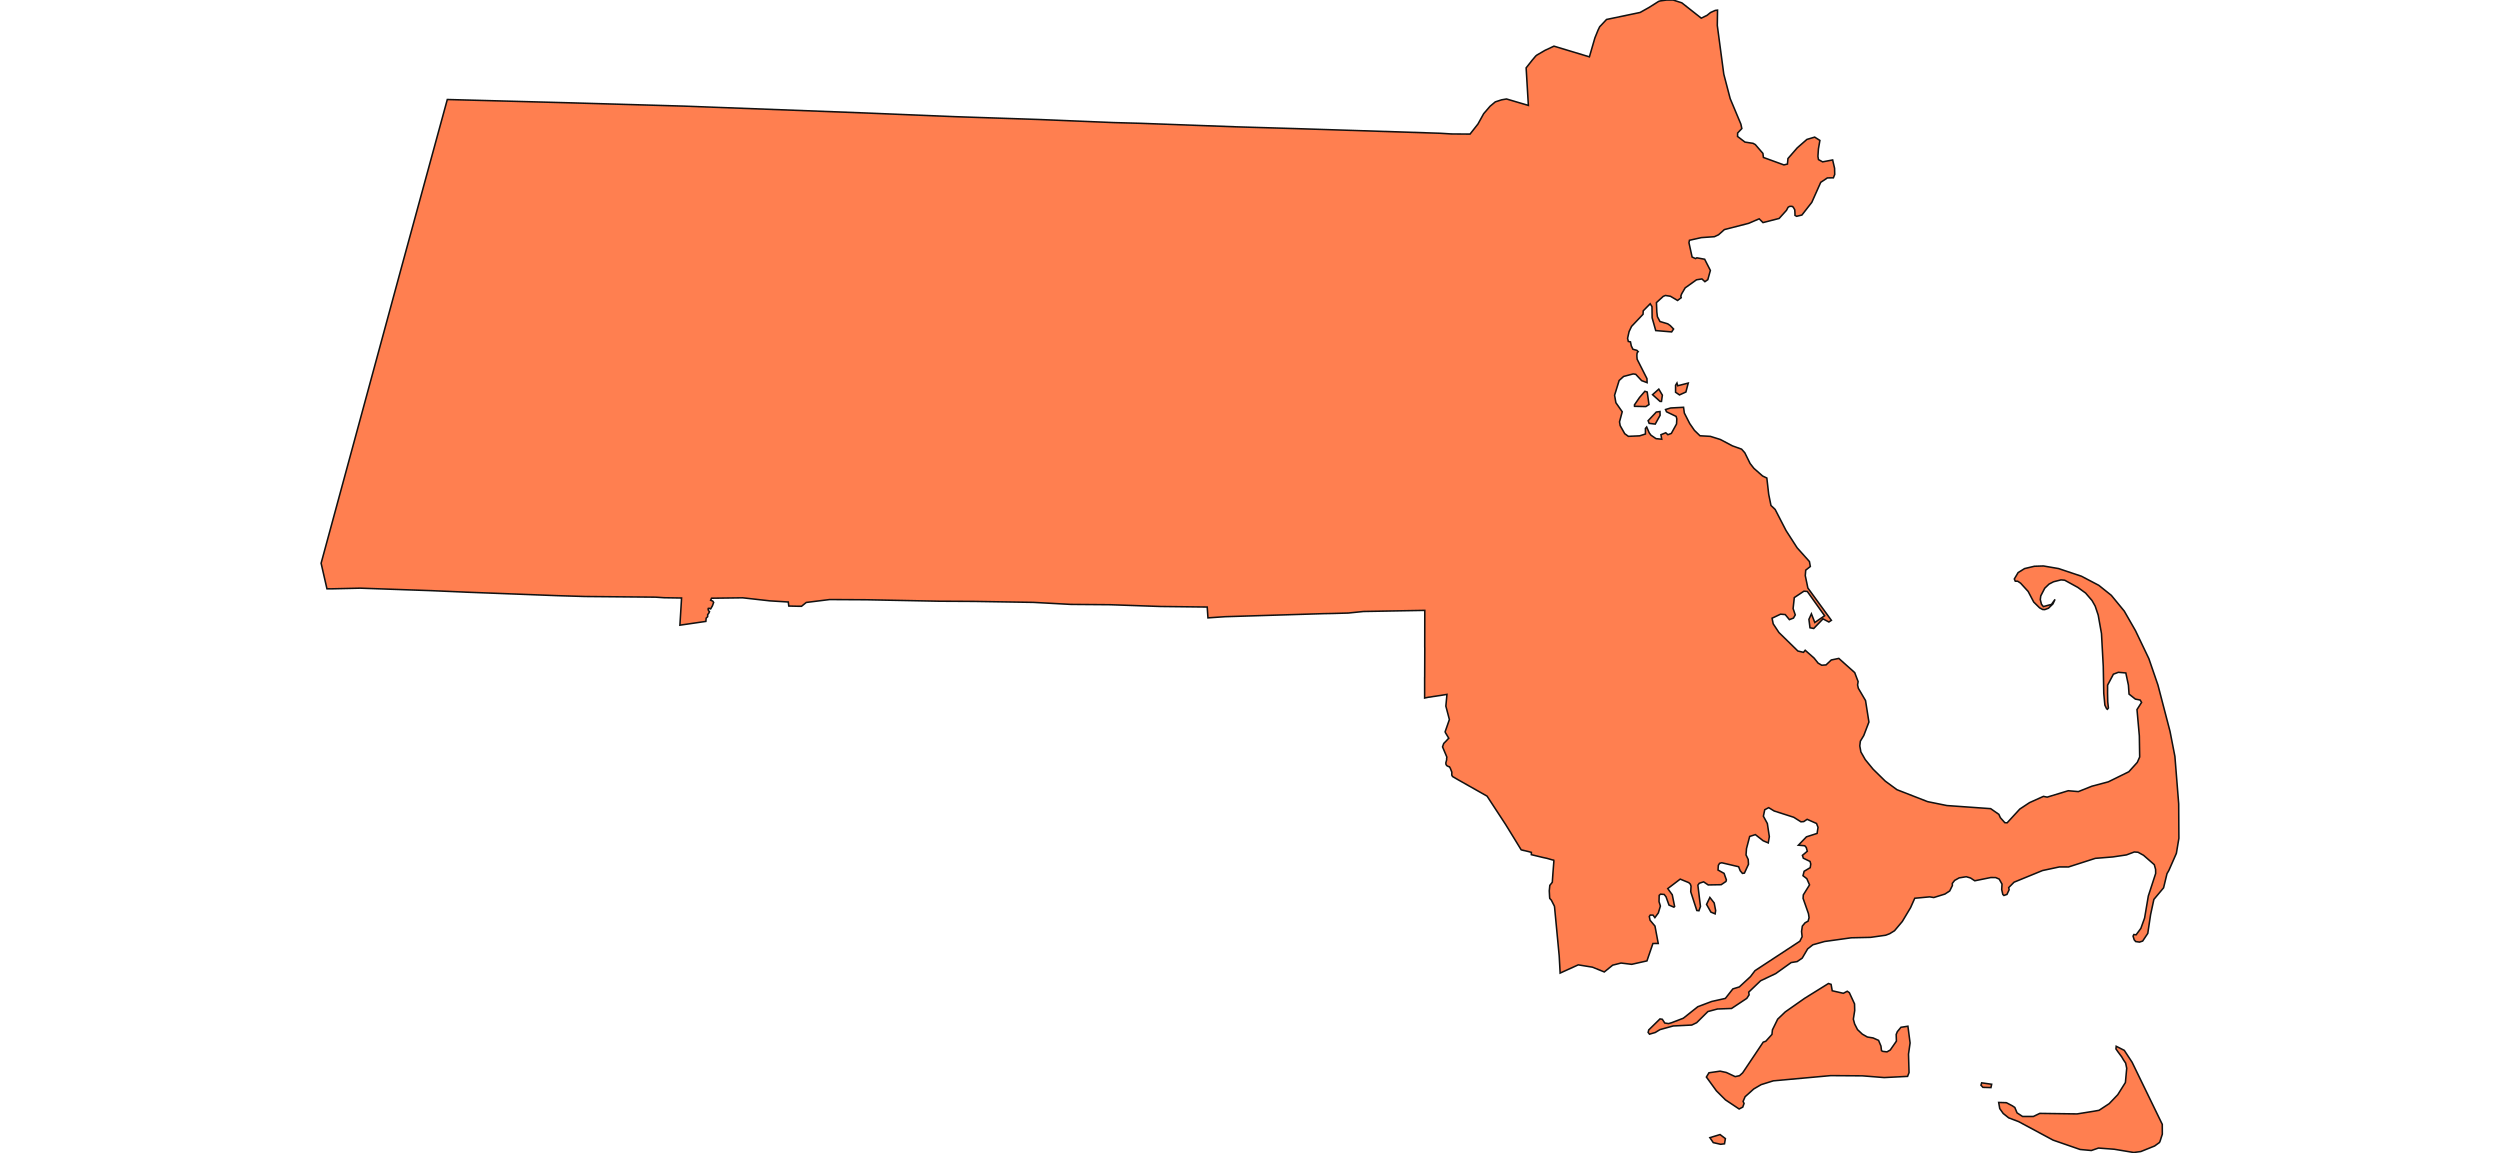
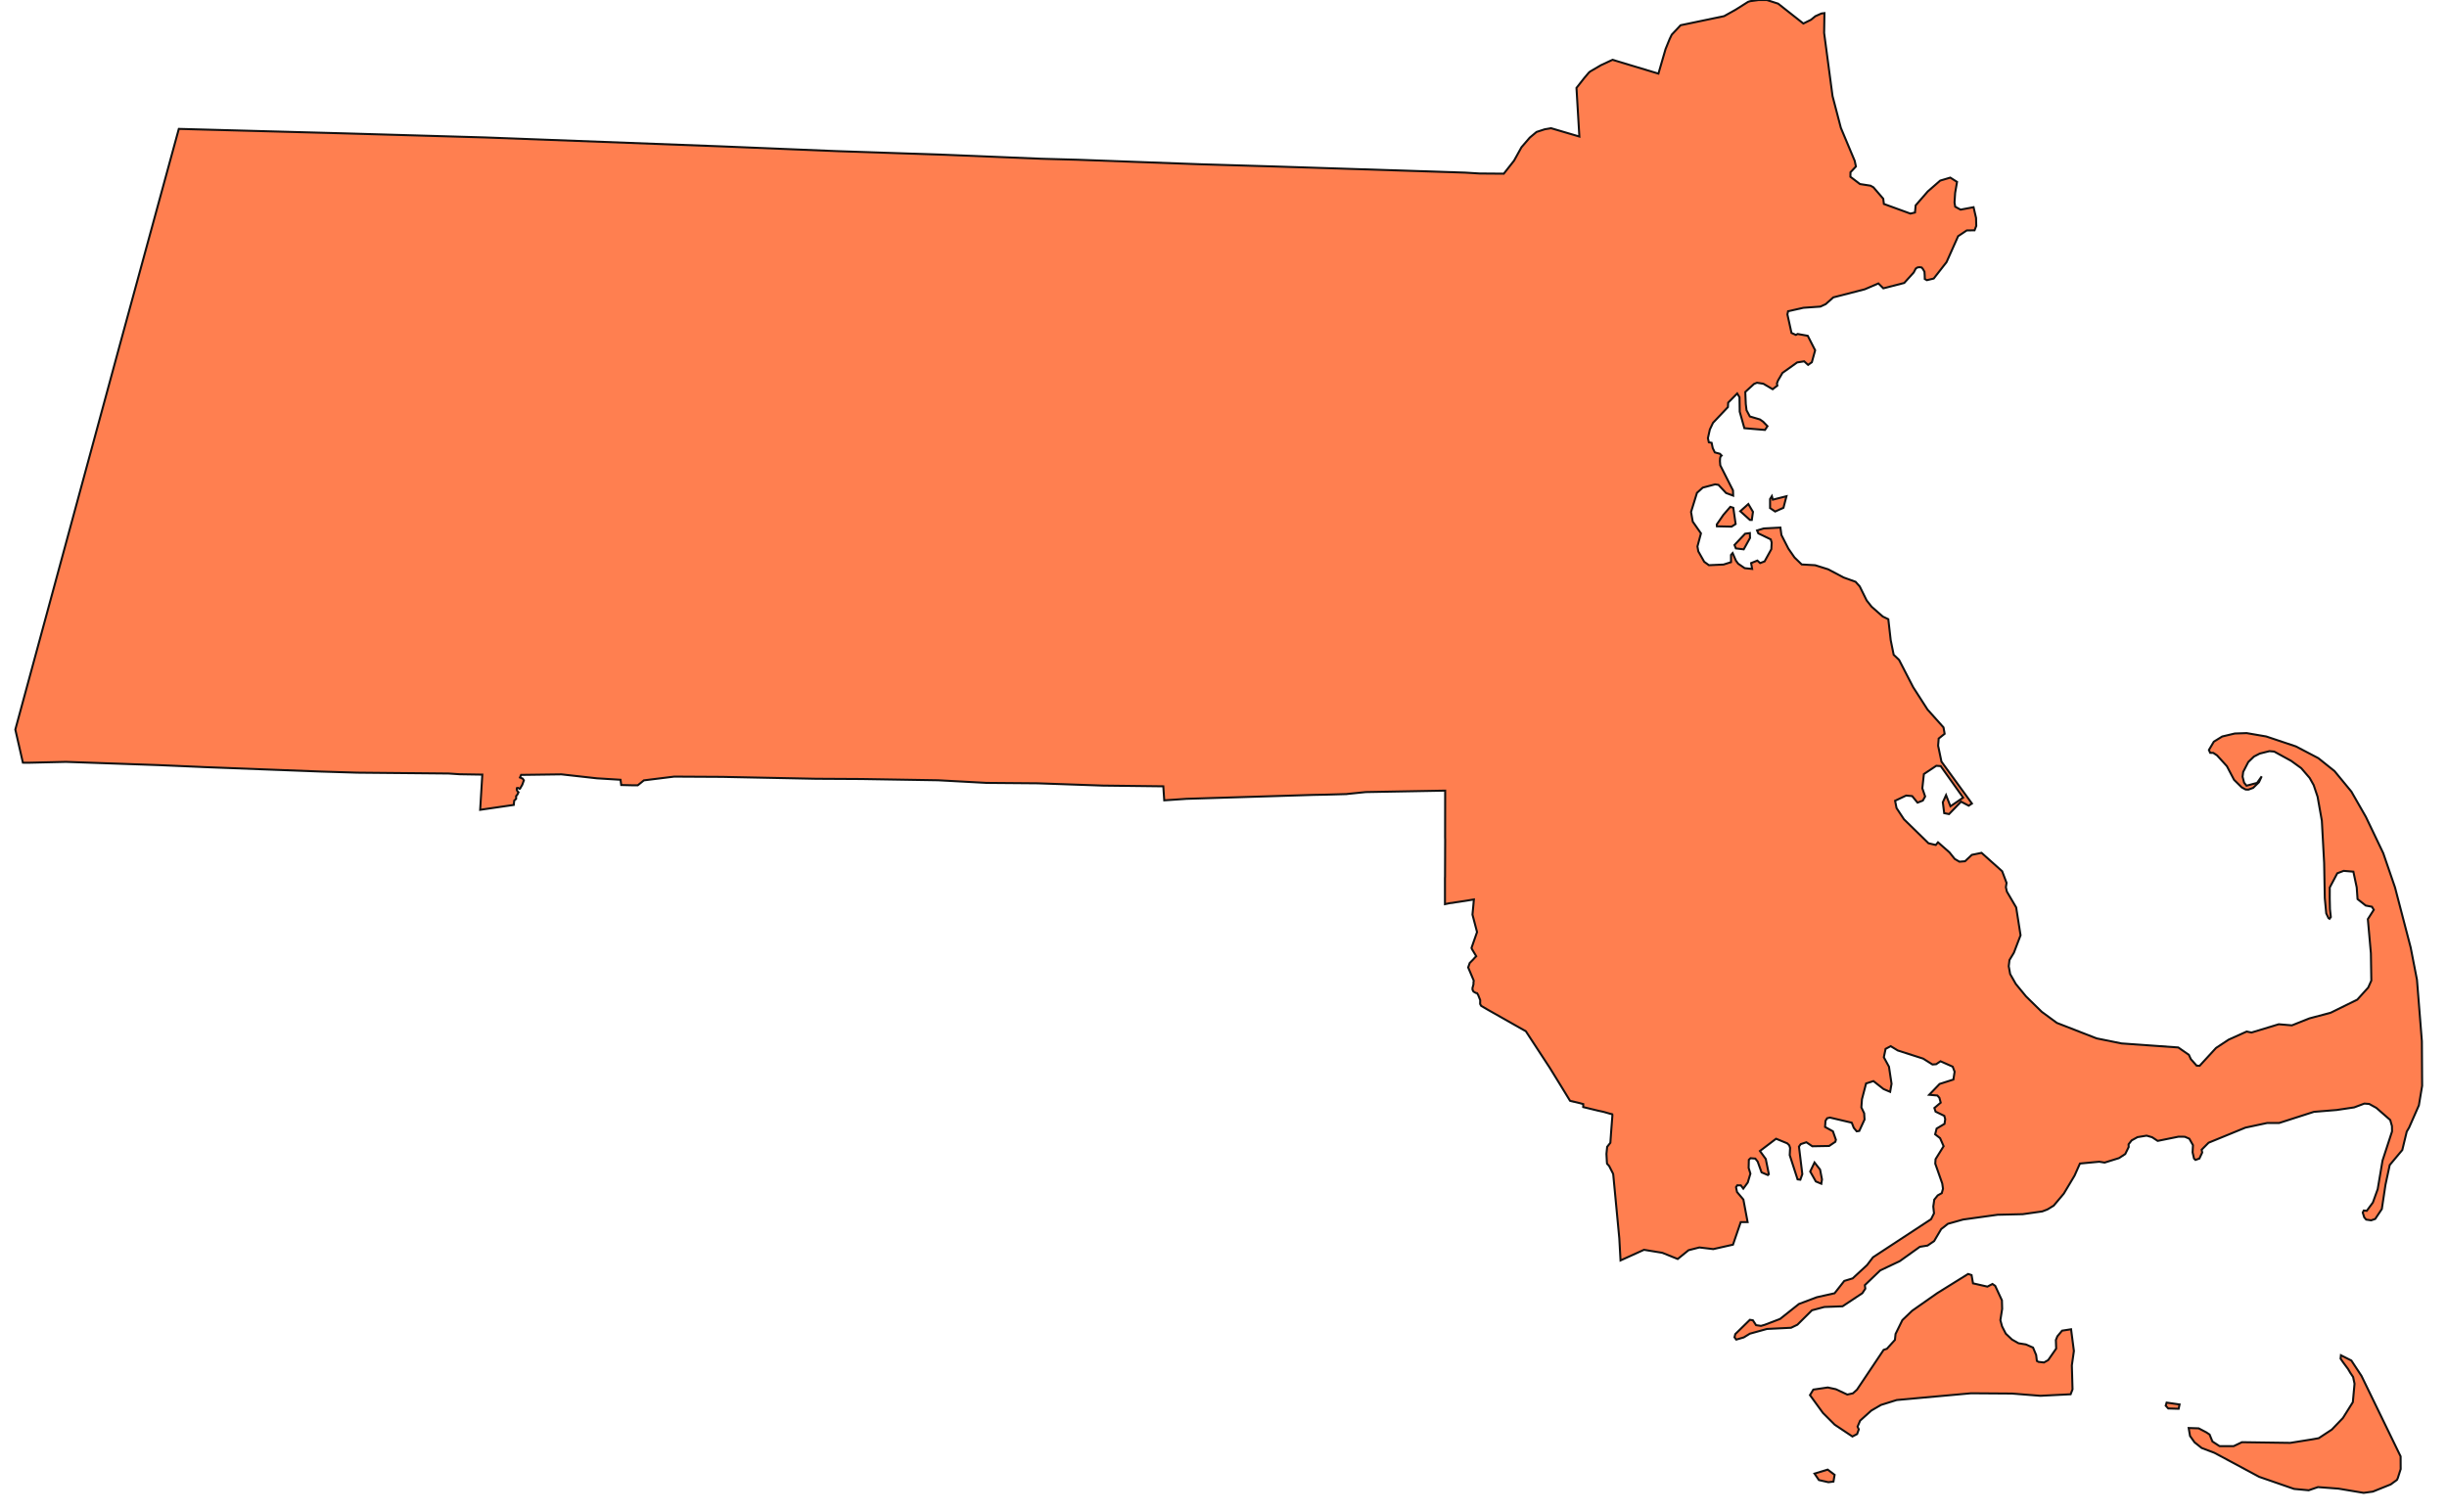
- <svg xmlns="http://www.w3.org/2000/svg" width="800" height="368.8">
-   <g transform="translate(0, 0)" id="single_state_map">
-     <path d="M547.16,287.182L548.539,288.944L549.007,291.363L548.842,292.436L547.485,291.871L546.095,289.412ZM586.312,317.044L589.87,317.852L591.115,317.199L591.792,317.66L593.453,321.244L593.508,323.362L593.069,326.133L593.483,327.668L594.401,329.467L595.94,330.926L597.554,331.843L599.38,332.138L601.141,332.918L601.906,334.742L602.084,336.206L602.473,336.439L603.835,336.595L604.874,336.007L606.85,333.165L606.778,331.033L607.151,330.121L608.306,328.733L610.532,328.388L611.229,333.751L610.725,337.306L610.892,343.229L610.424,344.444L602.938,344.822L595.941,344.268L585.834,344.198L567.456,345.868L563.565,347.084L561.193,348.471L558.428,350.958L557.793,352.45L558.1,353.112L557.681,354.275L556.522,354.877L552.135,351.953L549.257,349.077L546.041,344.654L546.868,343.288L550.437,342.766L552.433,343.196L555.256,344.517L556.637,344.219L557.645,343.319L564.234,333.475L565.041,333.206L567.023,331.013L567.179,329.549L568.859,326.124L571.266,323.818L577.502,319.446L585.104,314.722L585.952,314.995ZM670.031,355.593L671.704,355.294L674.943,353.165L677.679,350.307L680.13,346.397L680.549,341.843L680.197,340.176L679.494,339.134L678.946,338.196L677.763,336.603L677.102,335.65L677.187,334.809L679.767,336.112L682.27,339.915L691.929,359.794L691.945,362.929L691.241,365.132L691.025,365.597L689.484,366.718L685.069,368.493L682.804,368.8L676.563,367.757L671.51,367.379L669.23,368.163L665.626,367.831L656.989,364.843L645.946,358.912L642.793,357.719L641.031,356.32L639.918,354.756L639.578,352.78L642.051,352.863L643.937,353.851L644.741,354.386L645.452,356.114L647.214,357.266L650.677,357.266L652.734,356.285L664.664,356.453ZM143.138,31.841L183.335,32.928L218.838,33.958L277.059,36.157L305.716,37.337L332.524,38.24L356.292,39.222L365.025,39.461L395.414,40.579L413.615,41.122L414.346,41.144L460.834,42.643L464.432,42.861L470.411,42.906L472.948,39.682L474.778,36.375L476.821,34.001L478.498,32.599L480.508,31.943L482.085,31.672L484.676,32.435L484.689,32.44L484.704,32.445L489.077,33.73L488.363,21.719L490.306,19.252L491.418,17.939L491.767,17.645L494.408,16.105L497.264,14.77L508.606,18.188L510.367,12.12L511.38,9.629L511.895,8.565L514.087,6.231L524.831,3.988L527.704,2.38L530.61,0.544L530.76,0.453L531.286,0.286L533.4,9.094947017729282e-13L533.402,0.006L535.415,0.013L538.177,0.902L544.406,5.812L546.274,4.893L547.367,4.005L548.866,3.333L549.609,3.24L549.536,8.151L551.614,23.73L553.665,31.575L557.086,39.726L557.388,41.136L556.043,42.561L556.023,43.667L558.389,45.468L560.991,45.869L561.71,46.272L564.135,49.093L564.297,50.386L570.847,52.77L571.978,52.498L572.144,50.733L575.141,47.286L578.204,44.616L580.699,43.876L582.367,44.936L581.897,47.65L581.739,50.024L581.909,51.065L583.233,51.792L586.446,51.186L587.065,53.857L587.111,55.818L586.688,56.899L584.762,56.929L582.635,58.342L579.776,64.75L576.606,68.812L574.918,69.217L574.398,68.925L574.382,68.107L574.32,67.141L573.996,66.553L573.64,66.091L573.115,66.007L572.605,66.07L572.172,66.345L571.661,67.318L569.324,69.904L564.157,71.23L562.936,70.023L559.575,71.468L551.802,73.466L549.925,75.134L548.613,75.743L544.428,76.036L540.627,76.891L540.465,77.669L541.474,82.251L542.558,82.742L542.995,82.505L545.491,82.955L547.318,86.537L546.504,89.487L545.574,90.14L544.611,89.262L542.884,89.532L539.247,92.122L538.118,94.058L537.869,94.756L537.985,95.251L536.822,96.152L534.531,94.801L532.936,94.553L532.222,94.846L530.063,96.827L530.184,99.809L530.369,101.342L531.187,102.883L533.684,103.623L534.481,104.185L535.544,105.287L534.929,106.21L529.831,105.782L528.685,101.699L528.632,98.133L528.066,97.2L525.833,99.467L525.772,100.568L522.092,104.455L521.312,106.097L520.83,108.256L521.062,109.268L521.748,109.394L522.02,110.697L522.533,111.761L523.801,112.108L524.218,112.543L523.961,112.76L523.833,113.216L523.801,113.954L523.881,114.953L527.025,121.16L527.069,122.446L525.316,121.798L523.437,119.779L522.601,119.658L519.558,120.466L518.126,121.758L516.664,126.48L517.082,128.86L519.111,131.765L518.245,134.992L518.454,136.202L519.916,138.783L521.08,139.629L524.69,139.468L526.538,138.879L526.535,137.098L526.935,136.635L527.742,138.495L528.311,139.263L529.915,140.361L531.751,140.552L531.501,139.104L533.042,138.486L533.727,139.104L534.828,138.69L536.494,135.668L536.576,134.021L536.352,133.252L533.286,131.77L532.97,131.046L534.62,130.551L538.737,130.333L538.99,132.174L540.711,135.54L542.217,137.718L543.996,139.445L547.32,139.635L550.531,140.642L554.354,142.665L557.303,143.725L558.334,144.877L560.039,148.328L561.244,149.866L564.012,152.305L565.389,152.973L565.981,158.152L566.713,161.754L568.047,163.019L571.526,169.763L575.077,175.291L579.023,179.7L579.304,181.279L577.831,182.453L577.691,184.218L578.519,188.159L586.044,198.504L585.245,199.041L583.361,198.043L580.393,201.115L579.195,200.885L578.852,198.196L579.651,196.43L580.736,199.195L583.875,197.044L578.331,189.261L577.246,189.182L574.176,191.224L573.793,194.74L574.483,196.767L573.914,197.78L572.608,198.289L571.28,196.668L569.783,196.538L567.061,197.825L567.421,199.622L569.257,202.402L575.319,208.324L577.113,208.746L577.662,208.083L580.504,210.583L581.789,212.191L582.955,212.876L584.338,212.765L586.013,211.187L588.422,210.688L593.509,215.234L594.597,218.111L594.427,219.186L594.67,220.252L596.972,224.176L598.055,231.054L596.407,235.367L595.315,237.177L595.132,238.696L595.487,240.633L596.877,243.074L599.409,246.158L603.289,249.96L607.025,252.703L616.835,256.524L623.002,257.774L637.015,258.768L639.631,260.586L640.115,261.653L641.549,263.262L642.288,263.298L646.332,258.897L649.451,256.839L653.904,254.835L655.096,255.08L661.829,253.035L665.077,253.309L669.38,251.593L674.653,250.191L681.225,246.957L683.928,243.968L684.695,242.245L684.588,235.491L683.836,227.063L685.302,224.763L684.848,224.01L683.314,223.711L681.292,222.112L681.089,219.239L680.262,215.343L677.861,215.143L676.288,215.742L674.427,219.248L674.419,221.929L674.477,224.593L674.691,226.551L674.372,226.977L674.112,226.803L673.561,225.647L673.204,221.897L673.043,213.223L672.476,202.761L671.421,196.829L670.457,193.956L669.458,192.182L667.388,189.774L664.9,187.97L660.706,185.67L659.524,185.567L657.138,186.165L655.696,186.907L654.309,188.242L653.041,190.698L652.893,191.884L653.27,193.357L653.87,194.103L656.478,193.406L657.619,191.792L656.934,193.252L655.507,194.635L654.327,195.072L653.642,195.044L652.669,194.507L650.789,192.652L649.014,189.271L646.597,186.618L645.664,185.999L644.889,185.979L644.583,185.271L645.795,183.226L647.864,181.945L650.974,181.207L653.896,181.109L658.735,181.939L666.075,184.398L671.612,187.301L675.613,190.498L679.769,195.556L683.357,201.817L687.644,210.779L690.548,219.238L694.414,234.065L695.969,242.044L697.181,257.224L697.246,268.248L696.44,273.07L694.035,278.542L693.442,279.563L692.345,284.103L689.239,287.812L688.194,292.665L687.29,298.682L685.653,301.134L684.646,301.474L683.422,301.296L682.932,300.716L682.579,299.554L682.832,299.052L683.565,299.128L685.079,297.073L686.27,293.767L687.46,286.721L689.811,279.508L689.791,278.193L689.365,276.688L685.937,273.699L684.169,272.722L682.973,272.635L680.459,273.574L676.112,274.219L670.514,274.67L661.938,277.424L658.991,277.421L653.604,278.572L644.503,282.3L642.785,284.029L642.917,284.73L642.222,286.214L641.255,286.553L640.896,286.203L640.547,284.678L640.64,282.908L639.744,281.312L638.615,280.824L637.071,280.808L631.928,281.85L630.544,280.945L629.192,280.554L626.939,280.921L625.491,281.725L624.737,282.691L624.762,283.369L623.913,285.097L622.369,286.103L618.81,287.209L617.49,286.995L612.722,287.443L611.386,290.444L608.731,294.883L606.243,297.839L604.697,298.784L603.422,299.272L598.593,299.955L592.388,300.096L583.854,301.281L580.113,302.332L578.449,303.64L576.709,306.597L575.09,307.705L573.176,308.017L568.227,311.553L563.39,313.846L559.593,317.485L559.708,318.358L558.98,319.473L554.097,322.709L549.578,322.882L546.525,323.698L542.928,327.266L541.364,328.017L535.416,328.309L531.192,329.478L529.683,330.4L527.832,330.937L527.398,330.364L527.594,329.579L531.197,326.049L531.939,326.17L532.722,327.37L533.941,327.55L534.876,327.279L538.657,325.833L543.303,322.144L547.74,320.47L552.118,319.491L554.512,316.445L556.588,315.812L560.136,312.533L561.606,310.602L575.953,301.193L576.676,299.742L576.5,298.062L576.743,296.361L577.593,295.316L578.595,294.757L578.894,293.661L578.713,292.386L576.984,287.469L577.061,286.364L579.051,283.159L578.179,281.174L576.957,280.223L577.321,278.807L579.268,277.646L579.445,276.502L579.217,275.664L577.066,274.619L576.767,273.72L578.331,272.401L578.004,271.198L577.509,270.64L575.485,270.459L578.061,267.782L581.469,266.693L581.766,264.756L581.288,263.511L578.281,262.18L577.209,262.906L576.295,262.976L573.994,261.527L567.727,259.514L565.976,258.45L564.715,259.12L564.283,261.189L565.55,263.517L566.189,267.741L565.837,269.737L564.206,269.039L561.715,267.076L559.896,267.664L558.878,271.559L558.732,273.576L559.423,275.023L559.518,276.57L558.216,279.391L557.576,279.486L556.856,278.622L556.5,277.708L556.349,277.35L550.967,276.088L550.275,276.258L549.869,276.897L549.766,278.408L551.706,279.483L552.445,281.573L552.304,282.071L550.774,283.102L546.62,283.177L545.147,282.188L543.76,282.647L543.32,283.263L544.148,290.063L543.659,291.442L542.976,291.356L541.038,285.369L541.129,283.592L540.919,282.938L540.414,282.448L537.666,281.317L533.682,284.347L535.124,286.325L535.878,290.069L535.645,290.291L534.079,289.624L533.121,286.964L532.541,286.225L531.362,286.127L530.939,286.521L530.893,288.528L531.325,289.944L530.67,292.134L529.568,293.641L528.968,292.837L528.084,292.825L527.771,293.281L528.02,294.475L529.592,296.344L530.636,301.907L528.935,301.917L527.023,307.488L522.149,308.582L518.724,308.175L516.054,308.852L513.37,311.027L509.567,309.493L505.042,308.756L499.246,311.382L498.942,305.903L497.462,290.334L497.411,289.977L496.435,288.057L495.921,287.493L495.868,286.982L495.768,285.056L495.941,283.319L496.735,282.318L496.935,279.474L496.936,279.46L497.236,275.575L497.2,275.273L496.901,275.184L496.818,275.184L495.044,274.674L493.696,274.384L490.026,273.495L490.026,273.406L490.042,272.761L489.162,272.516L487.521,272.119L487.52,272.135L486.987,272.005L486.779,271.941L486.771,271.938L484.665,268.493L481.937,264.067L481.772,263.799L475.86,254.764L466.493,249.466L464.816,248.486L464.567,248.018L464.584,247.083L464.102,245.858L463.82,245.368L463.504,245.301L462.923,244.967L462.69,244.521L462.674,244.098L462.923,243.163L462.923,242.695L462.989,242.294L462.939,242.138L461.611,238.996L461.993,237.904L462.873,237.013L463.205,236.634L463.604,236.232L462.508,234.405L462.441,234.159L463.803,230.258L462.673,225.954L462.923,223.322L462.923,223.277L463.022,222.206L460.697,222.586L460.365,222.63L459.07,222.831L458.704,222.876L458.588,222.898L457.658,223.054L457.193,223.099L456.728,223.188L455.881,223.366L455.881,216.784L455.898,216.739L455.931,207.384L455.914,206.96L455.931,195.319L436.251,195.677L436.085,195.699L431.701,196.146L431.651,196.168L426.365,196.315L423.464,196.37L392.061,197.343L386.542,197.718L386.308,194.253L371.341,194.074L355.308,193.512L342.659,193.408L330.67,192.76L311.766,192.451L300.536,192.389L277.365,191.921L265.499,191.855L258.01,192.783L256.498,194.001L255.186,194.001L252.413,193.934L252.247,192.637L246.401,192.279L237.634,191.297L227.685,191.43L227.403,192.078L228.067,192.347L228.366,192.771L227.984,193.844L227.415,194.839L227.301,194.857L226.901,194.638L226.637,194.709L226.61,195.101L226.769,195.457L227.037,195.722L226.788,196.259L226.456,196.661L226.452,197.343L225.974,197.801L225.875,198.851L217.571,200.058L218.103,191.363L212.523,191.274L209.786,191.091L209.768,191.091L187.213,190.88L178.295,190.61L148.977,189.488L148.768,189.473L138.465,189.027L138.246,189.017L115.264,188.212L106.213,188.424L104.624,188.416L102.754,180.232L128.596,85.093ZM537.436,126.371L536.181,125.522L536.181,123.282L536.626,122.57L536.866,123.437L540.234,122.587L539.491,125.445ZM531.672,128.455L531.216,128.455L528.818,126.294L530.816,124.518L531.958,126.448ZM526.665,130.105L523.051,130.022L523.021,129.562L524.658,127.181L526.364,125.212L527.105,125.445L527.677,129.459ZM529.675,135.709L527.734,135.478L527.392,134.629L530.017,131.851L531.194,131.691L531.228,132.905ZM637.103,348.027L634.535,347.952L633.908,347.267L634.136,346.507L637.332,346.963ZM550.585,366.17L548.245,365.639L547.16,364.044L550.413,363.058L552.126,364.348L551.841,366.019Z" class="state" fill="coral" stroke="#111" stroke-width="0.5" />
+ <svg xmlns="http://www.w3.org/2000/svg" viewBox="98.969 0 604.418 373.513" style="max-height: 500px" width="604.418" height="373.513">
+   <g id="single_state_map" transform="translate(0, 0)">
+     <path stroke-width="0.5" stroke="#111" fill="coral" class="state" d="M547.16,287.182L548.539,288.944L549.007,291.363L548.842,292.436L547.485,291.871L546.095,289.412ZM586.312,317.044L589.87,317.852L591.115,317.199L591.792,317.66L593.453,321.244L593.508,323.362L593.069,326.133L593.483,327.668L594.401,329.467L595.94,330.926L597.554,331.843L599.38,332.138L601.141,332.918L601.906,334.742L602.084,336.206L602.473,336.439L603.835,336.595L604.874,336.007L606.85,333.165L606.778,331.033L607.151,330.121L608.306,328.733L610.532,328.388L611.229,333.751L610.725,337.306L610.892,343.229L610.424,344.444L602.938,344.822L595.941,344.268L585.834,344.198L567.456,345.868L563.565,347.084L561.193,348.471L558.428,350.958L557.793,352.45L558.1,353.112L557.681,354.275L556.522,354.877L552.135,351.953L549.257,349.077L546.041,344.654L546.868,343.288L550.437,342.766L552.433,343.196L555.256,344.517L556.637,344.219L557.645,343.319L564.234,333.475L565.041,333.206L567.023,331.013L567.179,329.549L568.859,326.124L571.266,323.818L577.502,319.446L585.104,314.722L585.952,314.995ZM670.031,355.593L671.704,355.294L674.943,353.165L677.679,350.307L680.13,346.397L680.549,341.843L680.197,340.176L679.494,339.134L678.946,338.196L677.763,336.603L677.102,335.65L677.187,334.809L679.767,336.112L682.27,339.915L691.929,359.794L691.945,362.929L691.241,365.132L691.025,365.597L689.484,366.718L685.069,368.493L682.804,368.8L676.563,367.757L671.51,367.379L669.23,368.163L665.626,367.831L656.989,364.843L645.946,358.912L642.793,357.719L641.031,356.32L639.918,354.756L639.578,352.78L642.051,352.863L643.937,353.851L644.741,354.386L645.452,356.114L647.214,357.266L650.677,357.266L652.734,356.285L664.664,356.453ZM143.138,31.841L183.335,32.928L218.838,33.958L277.059,36.157L305.716,37.337L332.524,38.24L356.292,39.222L365.025,39.461L395.414,40.579L413.615,41.122L414.346,41.144L460.834,42.643L464.432,42.861L470.411,42.906L472.948,39.682L474.778,36.375L476.821,34.001L478.498,32.599L480.508,31.943L482.085,31.672L484.676,32.435L484.689,32.44L484.704,32.445L489.077,33.73L488.363,21.719L490.306,19.252L491.418,17.939L491.767,17.645L494.408,16.105L497.264,14.77L508.606,18.188L510.367,12.12L511.38,9.629L511.895,8.565L514.087,6.231L524.831,3.988L527.704,2.38L530.61,0.544L530.76,0.453L531.286,0.286L533.4,9.094947017729282e-13L533.402,0.006L535.415,0.013L538.177,0.902L544.406,5.812L546.274,4.893L547.367,4.005L548.866,3.333L549.609,3.24L549.536,8.151L551.614,23.73L553.665,31.575L557.086,39.726L557.388,41.136L556.043,42.561L556.023,43.667L558.389,45.468L560.991,45.869L561.71,46.272L564.135,49.093L564.297,50.386L570.847,52.77L571.978,52.498L572.144,50.733L575.141,47.286L578.204,44.616L580.699,43.876L582.367,44.936L581.897,47.65L581.739,50.024L581.909,51.065L583.233,51.792L586.446,51.186L587.065,53.857L587.111,55.818L586.688,56.899L584.762,56.929L582.635,58.342L579.776,64.75L576.606,68.812L574.918,69.217L574.398,68.925L574.382,68.107L574.32,67.141L573.996,66.553L573.64,66.091L573.115,66.007L572.605,66.07L572.172,66.345L571.661,67.318L569.324,69.904L564.157,71.23L562.936,70.023L559.575,71.468L551.802,73.466L549.925,75.134L548.613,75.743L544.428,76.036L540.627,76.891L540.465,77.669L541.474,82.251L542.558,82.742L542.995,82.505L545.491,82.955L547.318,86.537L546.504,89.487L545.574,90.14L544.611,89.262L542.884,89.532L539.247,92.122L538.118,94.058L537.869,94.756L537.985,95.251L536.822,96.152L534.531,94.801L532.936,94.553L532.222,94.846L530.063,96.827L530.184,99.809L530.369,101.342L531.187,102.883L533.684,103.623L534.481,104.185L535.544,105.287L534.929,106.21L529.831,105.782L528.685,101.699L528.632,98.133L528.066,97.2L525.833,99.467L525.772,100.568L522.092,104.455L521.312,106.097L520.83,108.256L521.062,109.268L521.748,109.394L522.02,110.697L522.533,111.761L523.801,112.108L524.218,112.543L523.961,112.76L523.833,113.216L523.801,113.954L523.881,114.953L527.025,121.16L527.069,122.446L525.316,121.798L523.437,119.779L522.601,119.658L519.558,120.466L518.126,121.758L516.664,126.48L517.082,128.86L519.111,131.765L518.245,134.992L518.454,136.202L519.916,138.783L521.08,139.629L524.69,139.468L526.538,138.879L526.535,137.098L526.935,136.635L527.742,138.495L528.311,139.263L529.915,140.361L531.751,140.552L531.501,139.104L533.042,138.486L533.727,139.104L534.828,138.69L536.494,135.668L536.576,134.021L536.352,133.252L533.286,131.77L532.97,131.046L534.62,130.551L538.737,130.333L538.99,132.174L540.711,135.54L542.217,137.718L543.996,139.445L547.32,139.635L550.531,140.642L554.354,142.665L557.303,143.725L558.334,144.877L560.039,148.328L561.244,149.866L564.012,152.305L565.389,152.973L565.981,158.152L566.713,161.754L568.047,163.019L571.526,169.763L575.077,175.291L579.023,179.7L579.304,181.279L577.831,182.453L577.691,184.218L578.519,188.159L586.044,198.504L585.245,199.041L583.361,198.043L580.393,201.115L579.195,200.885L578.852,198.196L579.651,196.43L580.736,199.195L583.875,197.044L578.331,189.261L577.246,189.182L574.176,191.224L573.793,194.74L574.483,196.767L573.914,197.78L572.608,198.289L571.28,196.668L569.783,196.538L567.061,197.825L567.421,199.622L569.257,202.402L575.319,208.324L577.113,208.746L577.662,208.083L580.504,210.583L581.789,212.191L582.955,212.876L584.338,212.765L586.013,211.187L588.422,210.688L593.509,215.234L594.597,218.111L594.427,219.186L594.67,220.252L596.972,224.176L598.055,231.054L596.407,235.367L595.315,237.177L595.132,238.696L595.487,240.633L596.877,243.074L599.409,246.158L603.289,249.96L607.025,252.703L616.835,256.524L623.002,257.774L637.015,258.768L639.631,260.586L640.115,261.653L641.549,263.262L642.288,263.298L646.332,258.897L649.451,256.839L653.904,254.835L655.096,255.08L661.829,253.035L665.077,253.309L669.38,251.593L674.653,250.191L681.225,246.957L683.928,243.968L684.695,242.245L684.588,235.491L683.836,227.063L685.302,224.763L684.848,224.01L683.314,223.711L681.292,222.112L681.089,219.239L680.262,215.343L677.861,215.143L676.288,215.742L674.427,219.248L674.419,221.929L674.477,224.593L674.691,226.551L674.372,226.977L674.112,226.803L673.561,225.647L673.204,221.897L673.043,213.223L672.476,202.761L671.421,196.829L670.457,193.956L669.458,192.182L667.388,189.774L664.9,187.97L660.706,185.67L659.524,185.567L657.138,186.165L655.696,186.907L654.309,188.242L653.041,190.698L652.893,191.884L653.27,193.357L653.87,194.103L656.478,193.406L657.619,191.792L656.934,193.252L655.507,194.635L654.327,195.072L653.642,195.044L652.669,194.507L650.789,192.652L649.014,189.271L646.597,186.618L645.664,185.999L644.889,185.979L644.583,185.271L645.795,183.226L647.864,181.945L650.974,181.207L653.896,181.109L658.735,181.939L666.075,184.398L671.612,187.301L675.613,190.498L679.769,195.556L683.357,201.817L687.644,210.779L690.548,219.238L694.414,234.065L695.969,242.044L697.181,257.224L697.246,268.248L696.44,273.07L694.035,278.542L693.442,279.563L692.345,284.103L689.239,287.812L688.194,292.665L687.29,298.682L685.653,301.134L684.646,301.474L683.422,301.296L682.932,300.716L682.579,299.554L682.832,299.052L683.565,299.128L685.079,297.073L686.27,293.767L687.46,286.721L689.811,279.508L689.791,278.193L689.365,276.688L685.937,273.699L684.169,272.722L682.973,272.635L680.459,273.574L676.112,274.219L670.514,274.67L661.938,277.424L658.991,277.421L653.604,278.572L644.503,282.3L642.785,284.029L642.917,284.73L642.222,286.214L641.255,286.553L640.896,286.203L640.547,284.678L640.64,282.908L639.744,281.312L638.615,280.824L637.071,280.808L631.928,281.85L630.544,280.945L629.192,280.554L626.939,280.921L625.491,281.725L624.737,282.691L624.762,283.369L623.913,285.097L622.369,286.103L618.81,287.209L617.49,286.995L612.722,287.443L611.386,290.444L608.731,294.883L606.243,297.839L604.697,298.784L603.422,299.272L598.593,299.955L592.388,300.096L583.854,301.281L580.113,302.332L578.449,303.64L576.709,306.597L575.09,307.705L573.176,308.017L568.227,311.553L563.39,313.846L559.593,317.485L559.708,318.358L558.98,319.473L554.097,322.709L549.578,322.882L546.525,323.698L542.928,327.266L541.364,328.017L535.416,328.309L531.192,329.478L529.683,330.4L527.832,330.937L527.398,330.364L527.594,329.579L531.197,326.049L531.939,326.17L532.722,327.37L533.941,327.55L534.876,327.279L538.657,325.833L543.303,322.144L547.74,320.47L552.118,319.491L554.512,316.445L556.588,315.812L560.136,312.533L561.606,310.602L575.953,301.193L576.676,299.742L576.5,298.062L576.743,296.361L577.593,295.316L578.595,294.757L578.894,293.661L578.713,292.386L576.984,287.469L577.061,286.364L579.051,283.159L578.179,281.174L576.957,280.223L577.321,278.807L579.268,277.646L579.445,276.502L579.217,275.664L577.066,274.619L576.767,273.72L578.331,272.401L578.004,271.198L577.509,270.64L575.485,270.459L578.061,267.782L581.469,266.693L581.766,264.756L581.288,263.511L578.281,262.18L577.209,262.906L576.295,262.976L573.994,261.527L567.727,259.514L565.976,258.45L564.715,259.12L564.283,261.189L565.55,263.517L566.189,267.741L565.837,269.737L564.206,269.039L561.715,267.076L559.896,267.664L558.878,271.559L558.732,273.576L559.423,275.023L559.518,276.57L558.216,279.391L557.576,279.486L556.856,278.622L556.5,277.708L556.349,277.35L550.967,276.088L550.275,276.258L549.869,276.897L549.766,278.408L551.706,279.483L552.445,281.573L552.304,282.071L550.774,283.102L546.62,283.177L545.147,282.188L543.76,282.647L543.32,283.263L544.148,290.063L543.659,291.442L542.976,291.356L541.038,285.369L541.129,283.592L540.919,282.938L540.414,282.448L537.666,281.317L533.682,284.347L535.124,286.325L535.878,290.069L535.645,290.291L534.079,289.624L533.121,286.964L532.541,286.225L531.362,286.127L530.939,286.521L530.893,288.528L531.325,289.944L530.67,292.134L529.568,293.641L528.968,292.837L528.084,292.825L527.771,293.281L528.02,294.475L529.592,296.344L530.636,301.907L528.935,301.917L527.023,307.488L522.149,308.582L518.724,308.175L516.054,308.852L513.37,311.027L509.567,309.493L505.042,308.756L499.246,311.382L498.942,305.903L497.462,290.334L497.411,289.977L496.435,288.057L495.921,287.493L495.868,286.982L495.768,285.056L495.941,283.319L496.735,282.318L496.935,279.474L496.936,279.46L497.236,275.575L497.2,275.273L496.901,275.184L496.818,275.184L495.044,274.674L493.696,274.384L490.026,273.495L490.026,273.406L490.042,272.761L489.162,272.516L487.521,272.119L487.52,272.135L486.987,272.005L486.779,271.941L486.771,271.938L484.665,268.493L481.937,264.067L481.772,263.799L475.86,254.764L466.493,249.466L464.816,248.486L464.567,248.018L464.584,247.083L464.102,245.858L463.82,245.368L463.504,245.301L462.923,244.967L462.69,244.521L462.674,244.098L462.923,243.163L462.923,242.695L462.989,242.294L462.939,242.138L461.611,238.996L461.993,237.904L462.873,237.013L463.205,236.634L463.604,236.232L462.508,234.405L462.441,234.159L463.803,230.258L462.673,225.954L462.923,223.322L462.923,223.277L463.022,222.206L460.697,222.586L460.365,222.63L459.07,222.831L458.704,222.876L458.588,222.898L457.658,223.054L457.193,223.099L456.728,223.188L455.881,223.366L455.881,216.784L455.898,216.739L455.931,207.384L455.914,206.96L455.931,195.319L436.251,195.677L436.085,195.699L431.701,196.146L431.651,196.168L426.365,196.315L423.464,196.37L392.061,197.343L386.542,197.718L386.308,194.253L371.341,194.074L355.308,193.512L342.659,193.408L330.67,192.76L311.766,192.451L300.536,192.389L277.365,191.921L265.499,191.855L258.01,192.783L256.498,194.001L255.186,194.001L252.413,193.934L252.247,192.637L246.401,192.279L237.634,191.297L227.685,191.43L227.403,192.078L228.067,192.347L228.366,192.771L227.984,193.844L227.415,194.839L227.301,194.857L226.901,194.638L226.637,194.709L226.61,195.101L226.769,195.457L227.037,195.722L226.788,196.259L226.456,196.661L226.452,197.343L225.974,197.801L225.875,198.851L217.571,200.058L218.103,191.363L212.523,191.274L209.786,191.091L209.768,191.091L187.213,190.88L178.295,190.61L148.977,189.488L148.768,189.473L138.465,189.027L138.246,189.017L115.264,188.212L106.213,188.424L104.624,188.416L102.754,180.232L128.596,85.093ZM537.436,126.371L536.181,125.522L536.181,123.282L536.626,122.57L536.866,123.437L540.234,122.587L539.491,125.445ZM531.672,128.455L531.216,128.455L528.818,126.294L530.816,124.518L531.958,126.448ZM526.665,130.105L523.051,130.022L523.021,129.562L524.658,127.181L526.364,125.212L527.105,125.445L527.677,129.459ZM529.675,135.709L527.734,135.478L527.392,134.629L530.017,131.851L531.194,131.691L531.228,132.905ZM637.103,348.027L634.535,347.952L633.908,347.267L634.136,346.507L637.332,346.963ZM550.585,366.17L548.245,365.639L547.16,364.044L550.413,363.058L552.126,364.348L551.841,366.019Z" />
  </g>
</svg>
